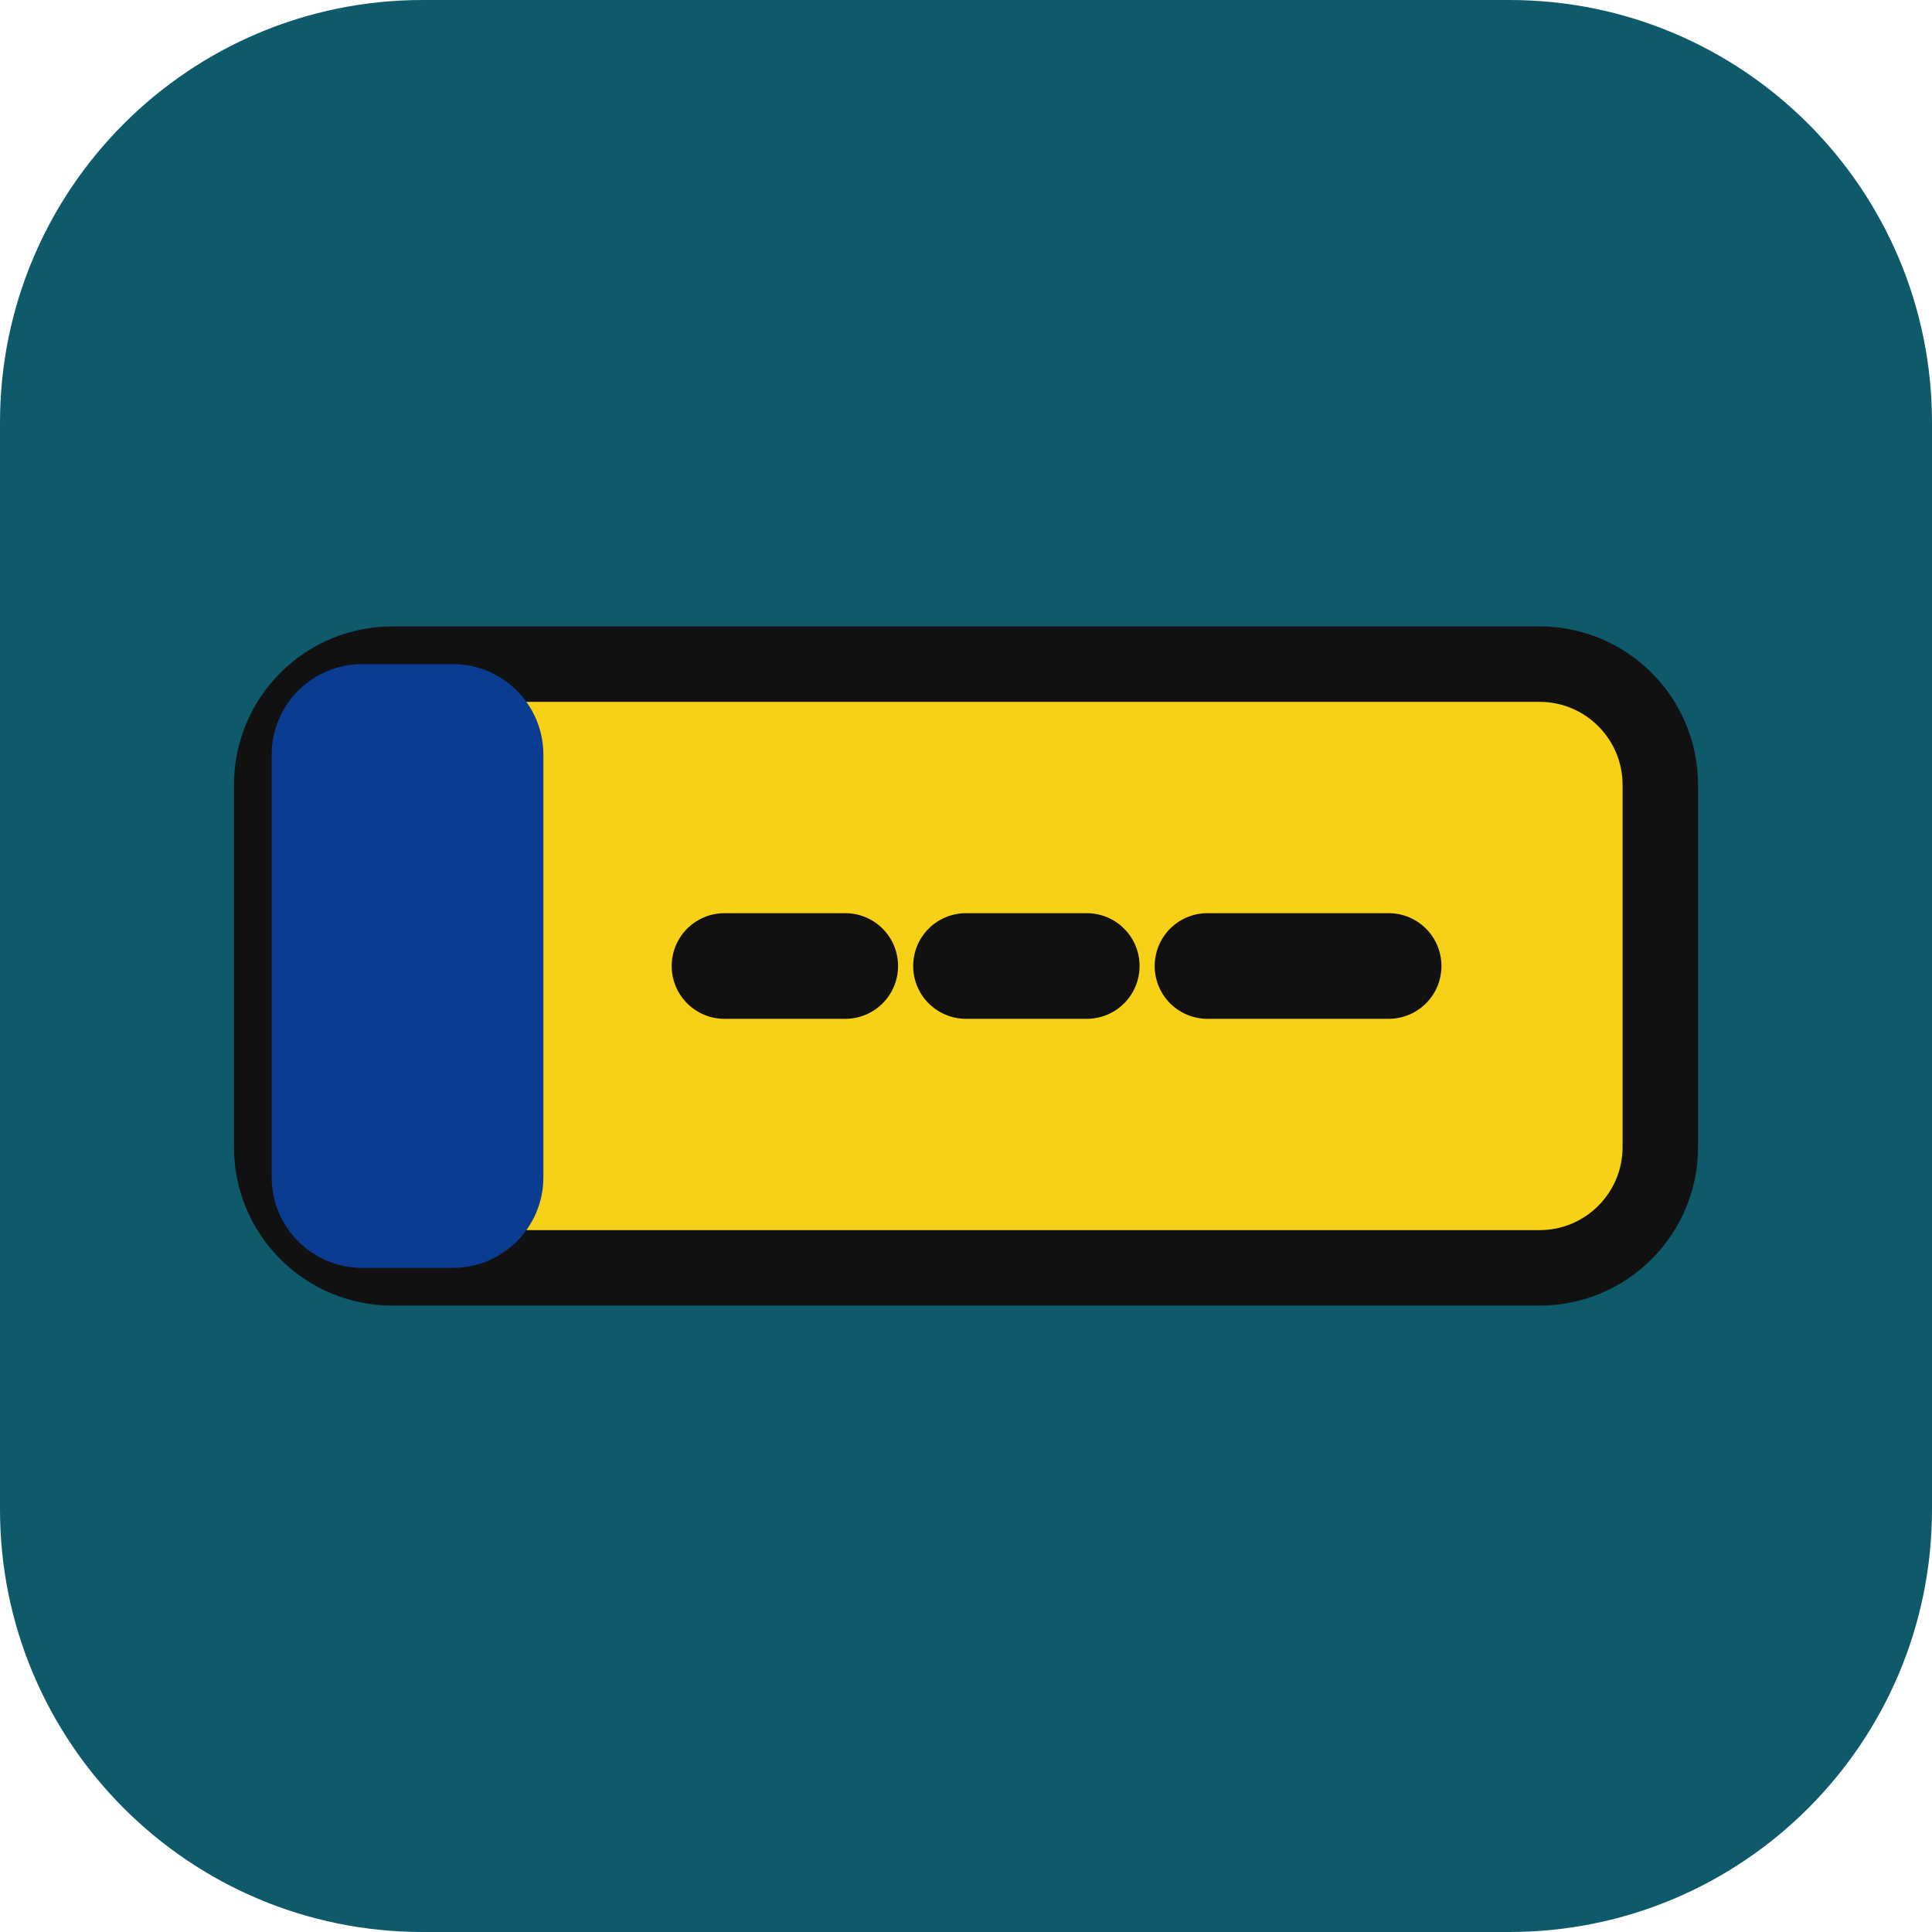
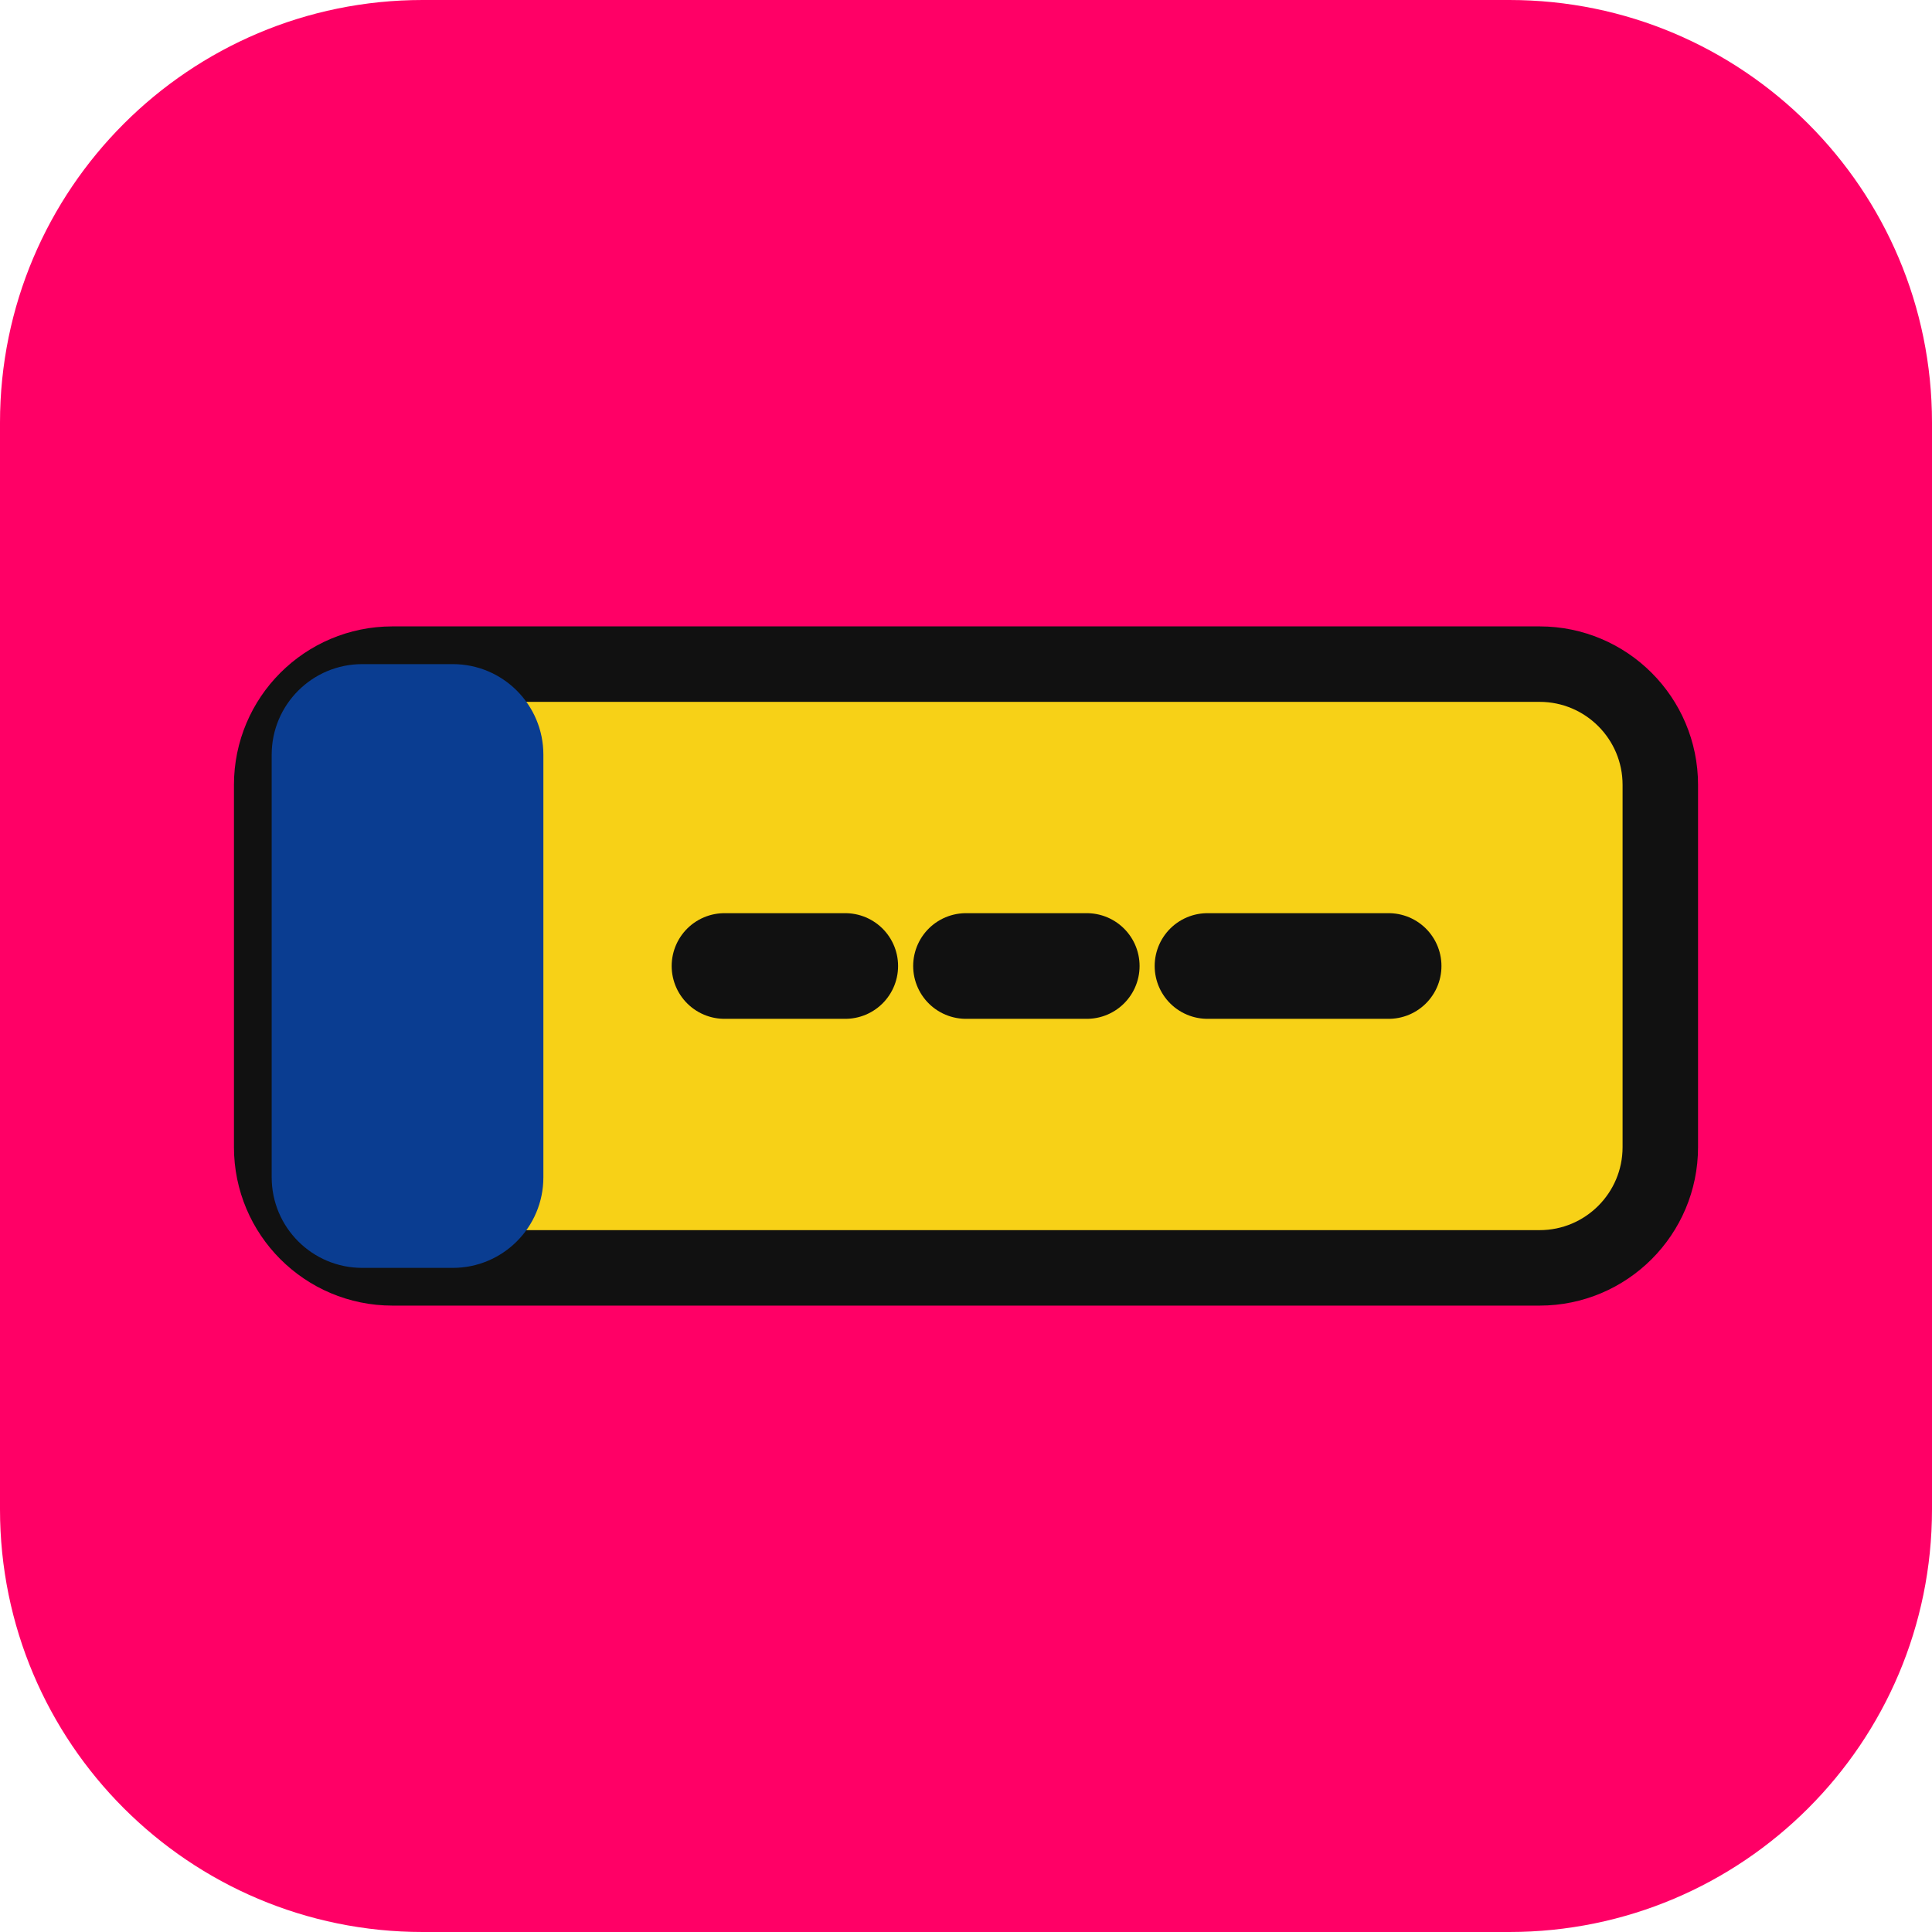
<svg xmlns="http://www.w3.org/2000/svg" viewBox="0 0 64 64">
-   <rect width="64" height="64" rx="14" fill="#0E5A6B" />
+   <rect width="64" height="64" rx="14" fill="#FF0066" />
  <rect x="9" y="22" width="46" height="20" rx="4" fill="#F7D117" stroke="#111" stroke-width="2.5" />
  <rect x="9" y="22" width="9" height="20" rx="3" fill="#0A3D91" />
  <path d="M24 32h4M32 32h4M40 32h6" stroke="#111" stroke-width="3.5" stroke-linecap="round" />
</svg>
